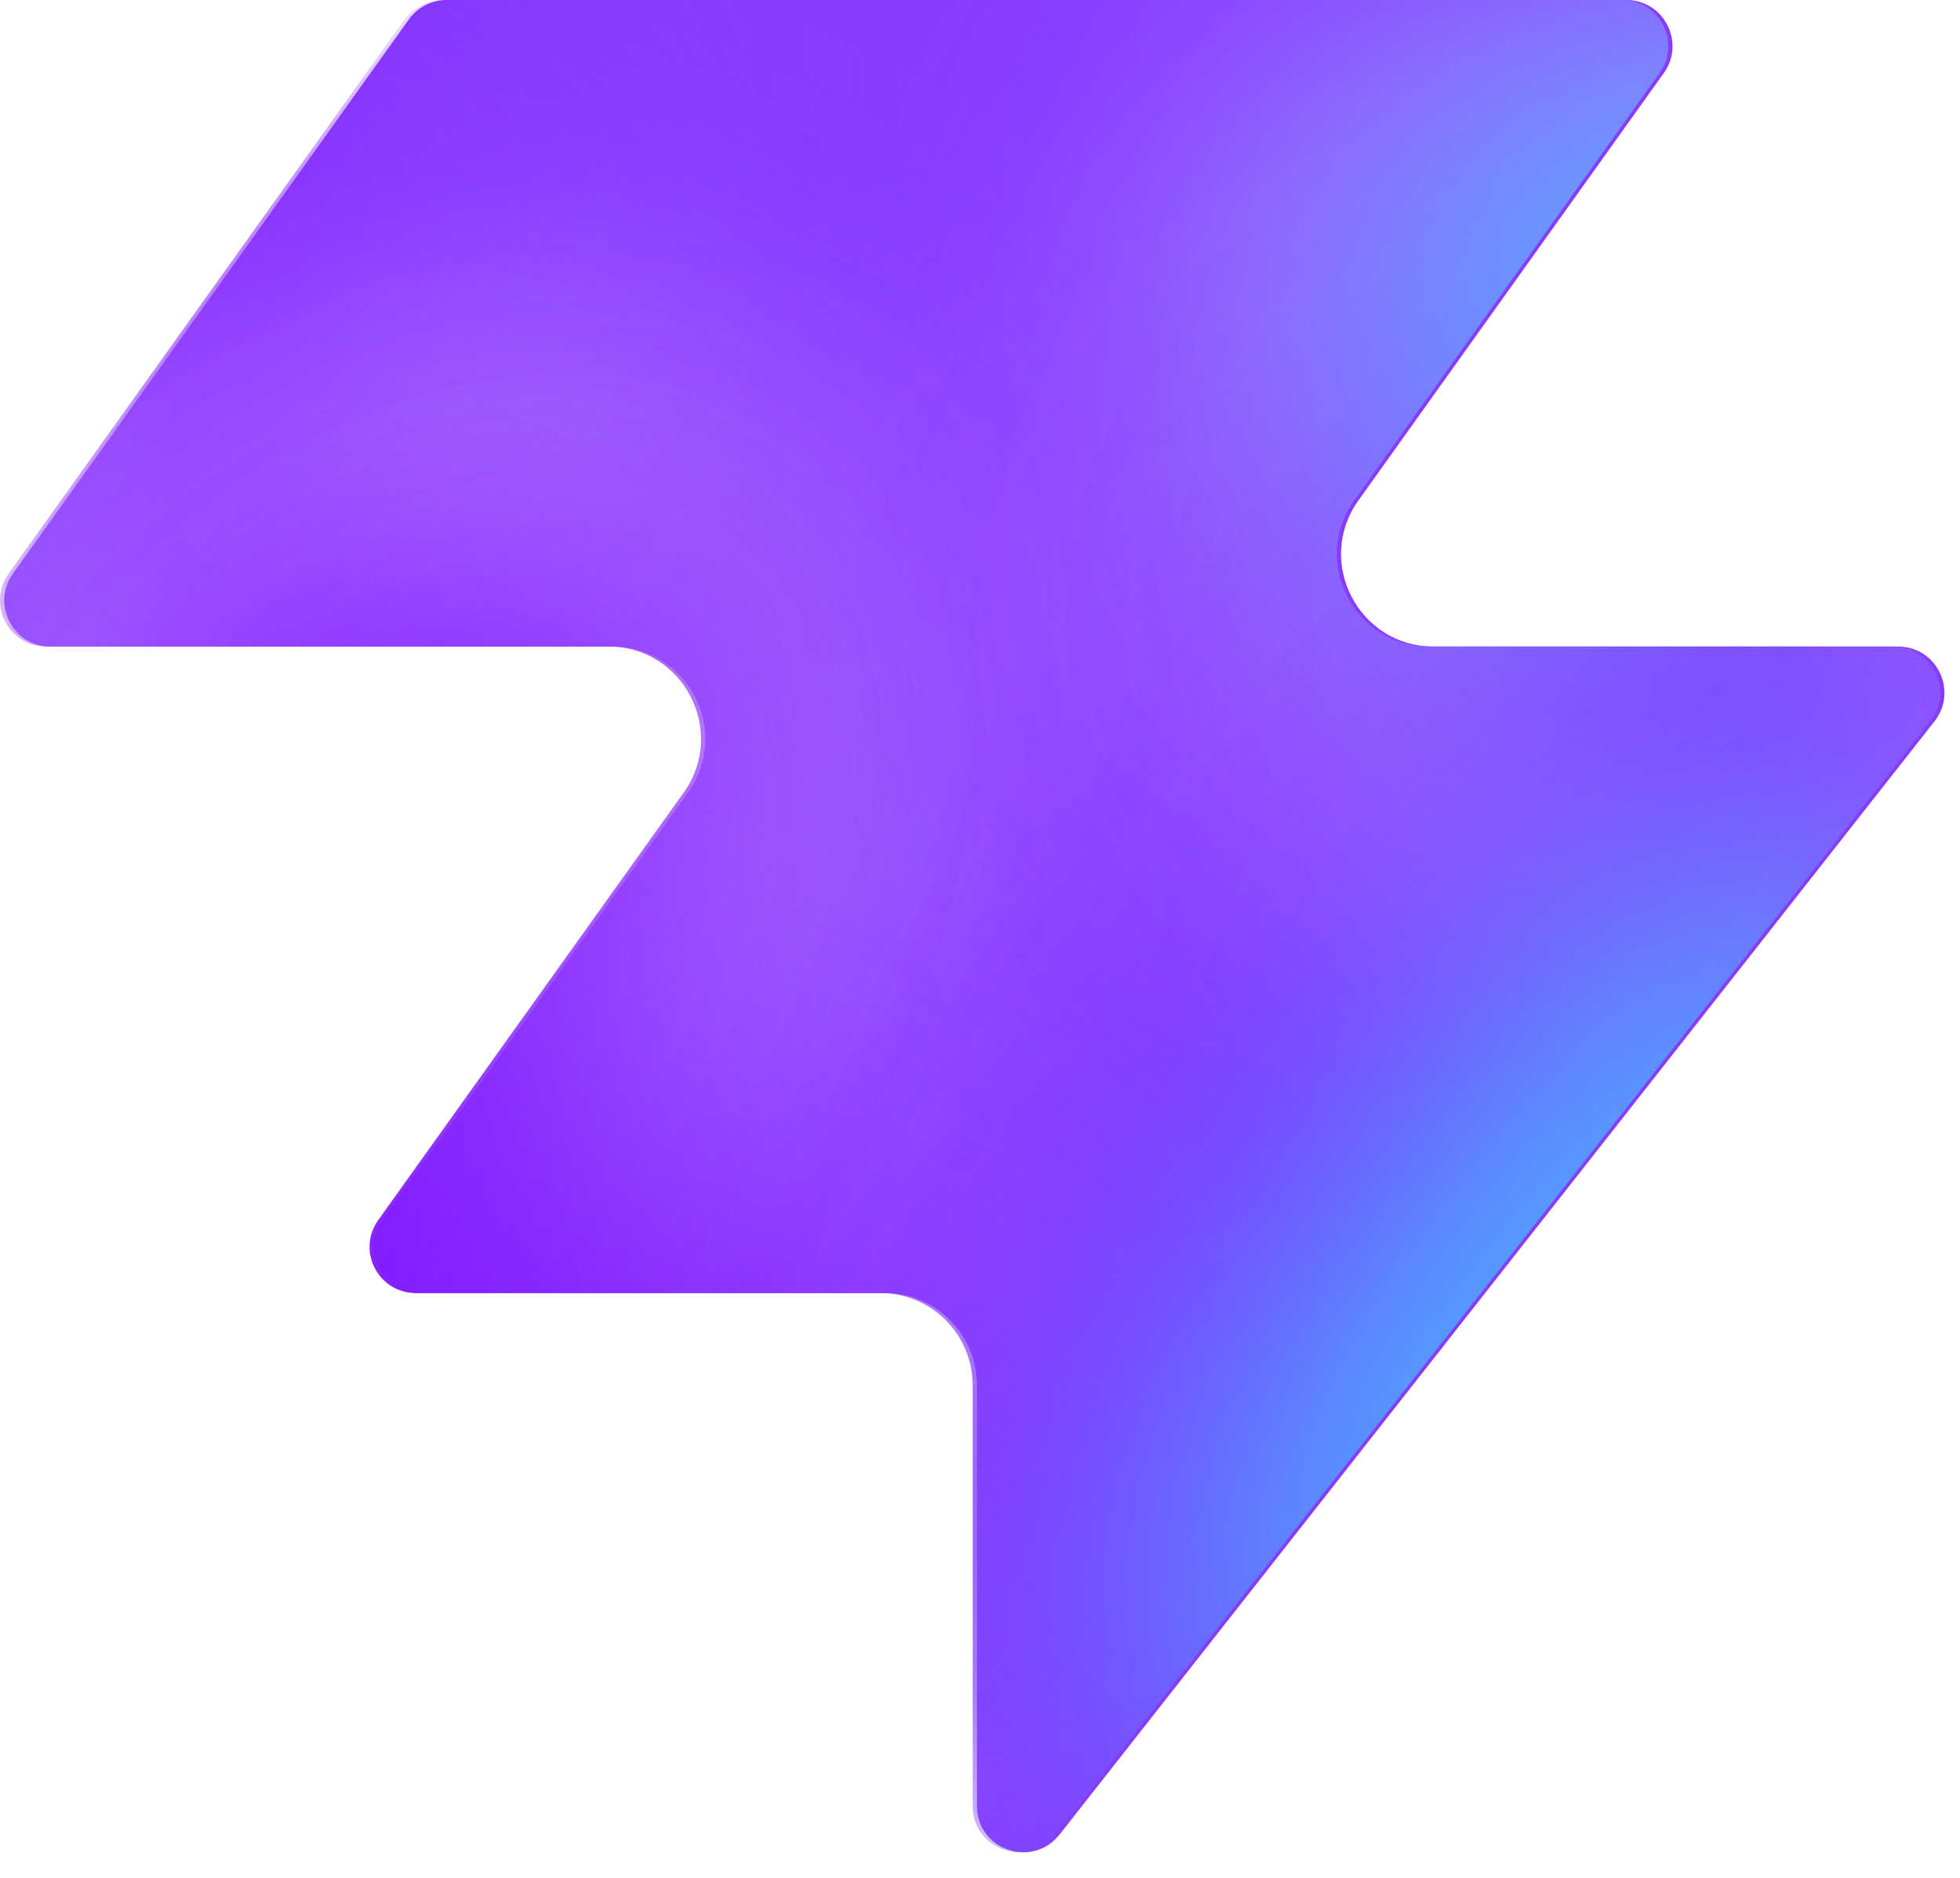
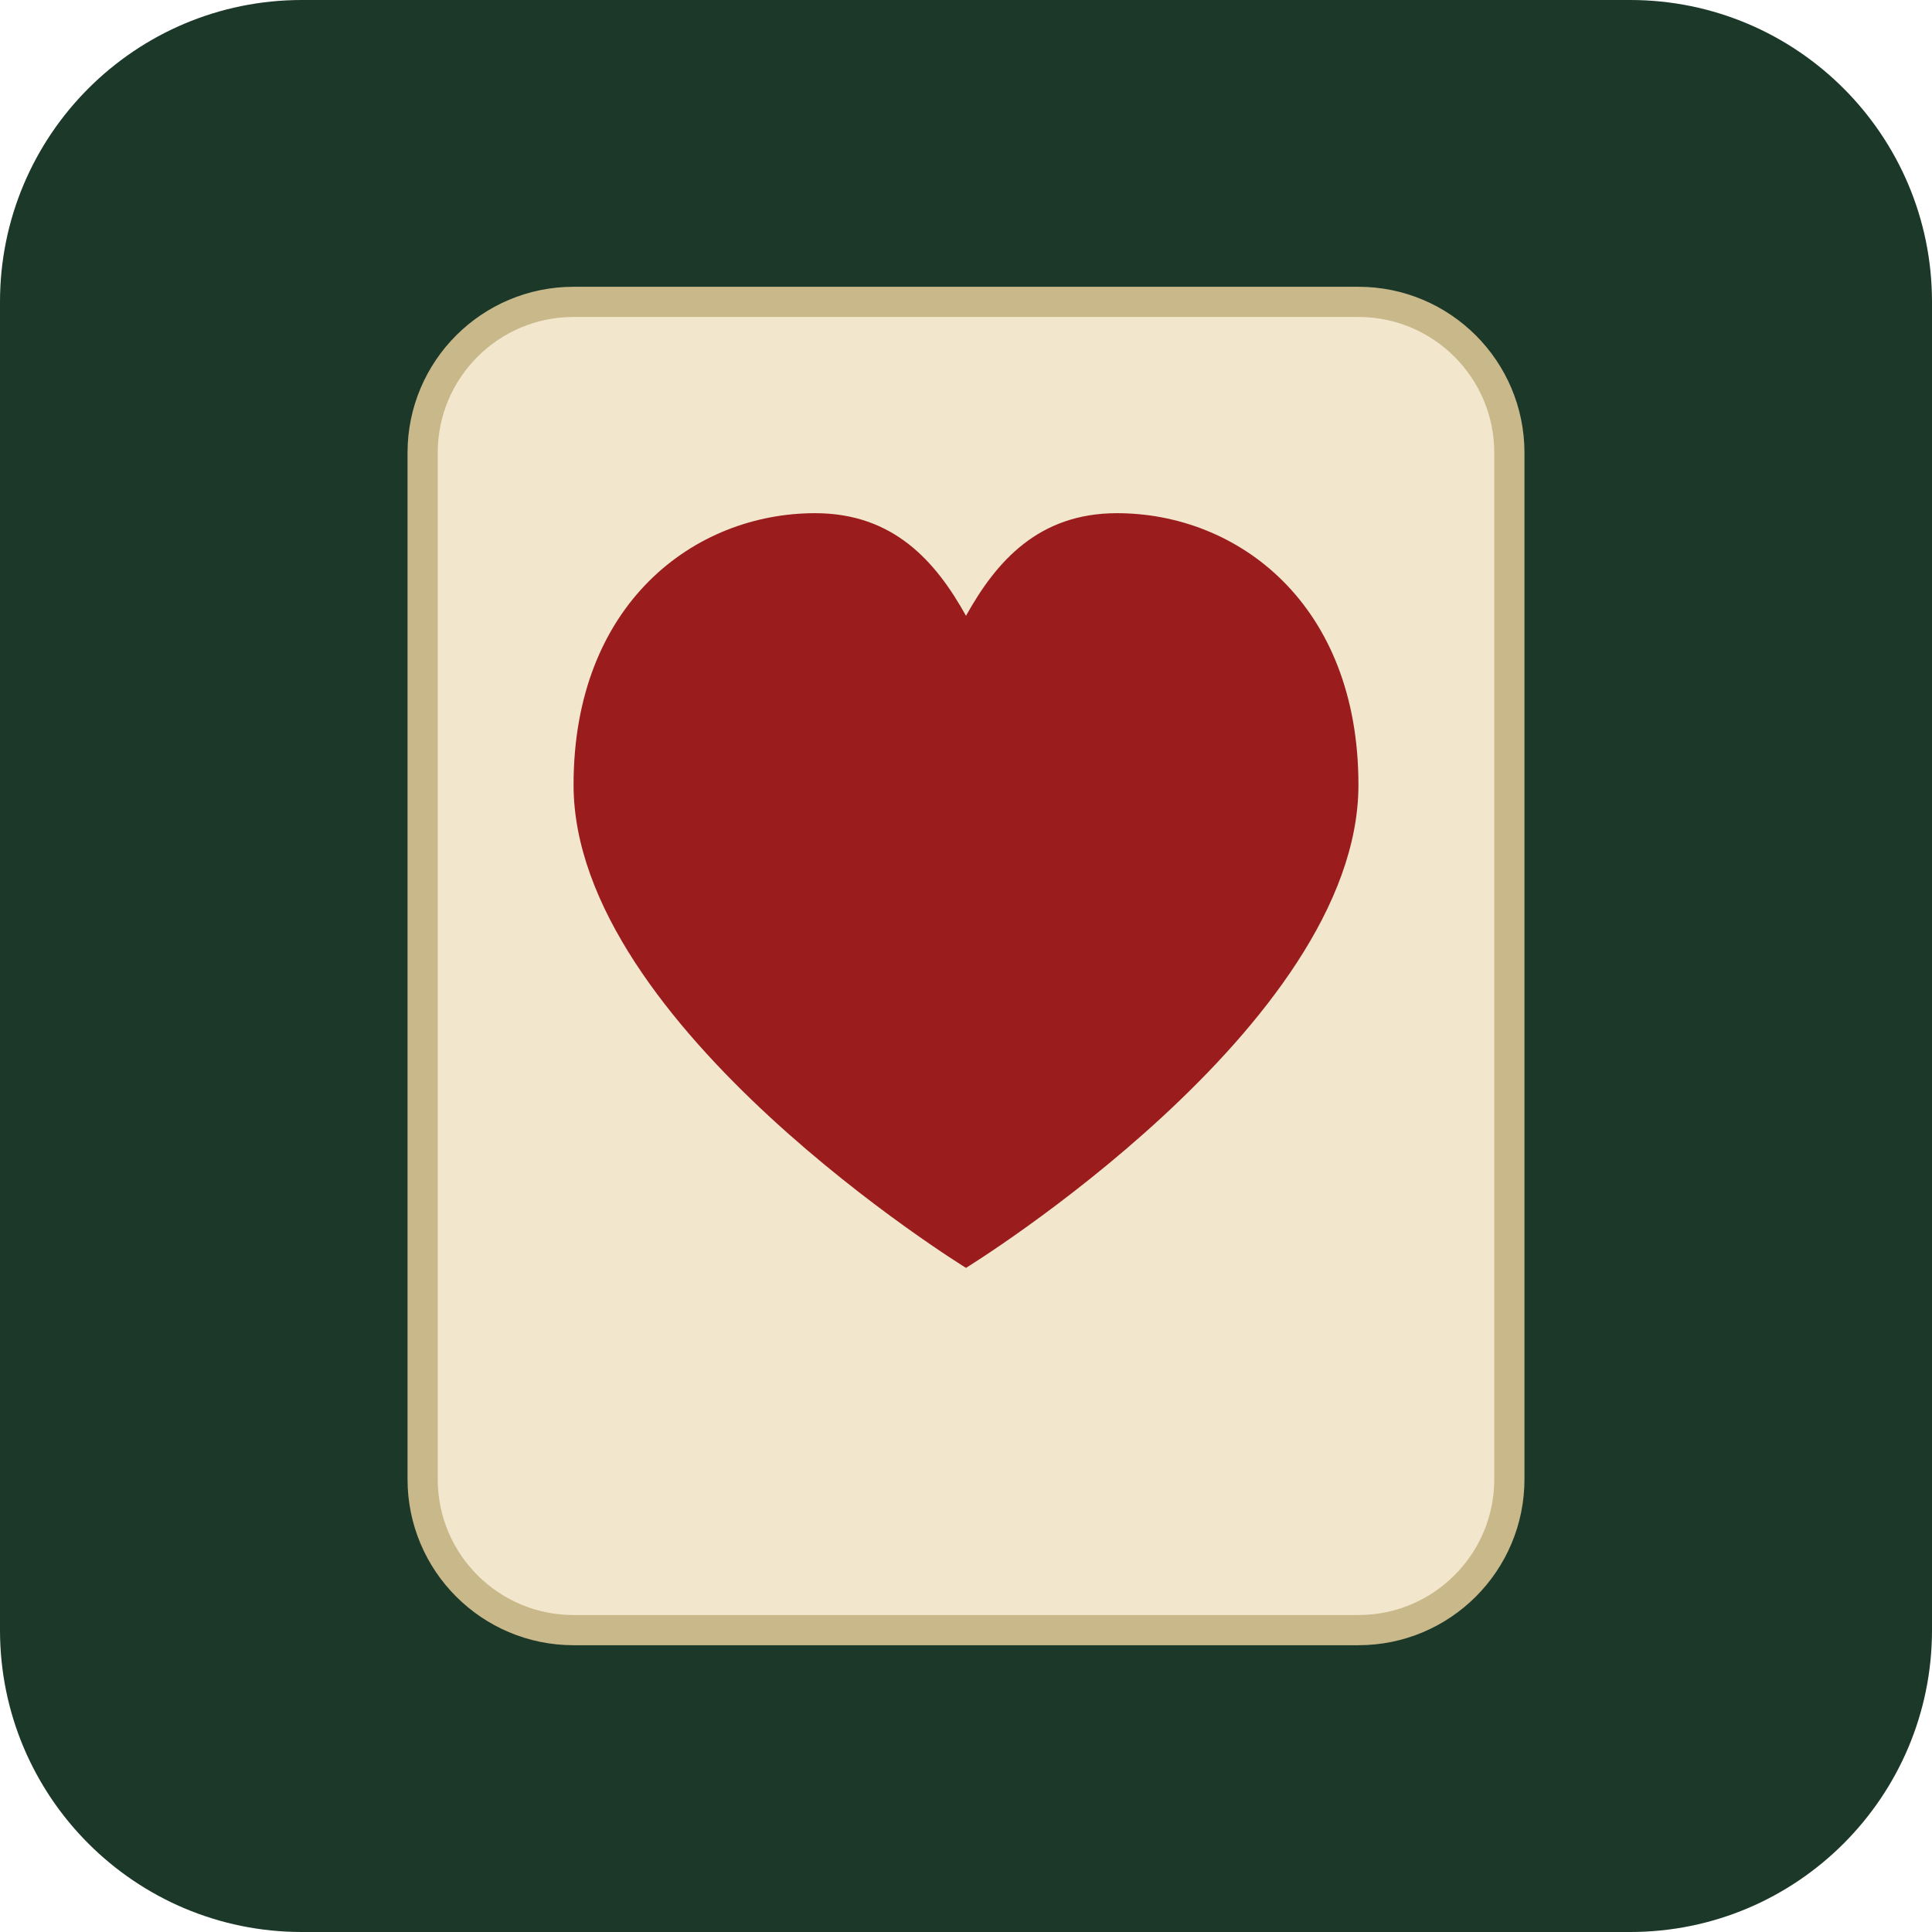
- <svg xmlns="http://www.w3.org/2000/svg" width="48" height="46" fill="none" viewBox="0 0 48 46">
-   <path fill="#863bff" d="M25.946 44.938c-.664.845-2.021.375-2.021-.698V33.937a2.26 2.26 0 0 0-2.262-2.262H10.287c-.92 0-1.456-1.04-.92-1.788l7.48-10.471c1.07-1.497 0-3.578-1.842-3.578H1.237c-.92 0-1.456-1.04-.92-1.788L10.013.474c.214-.297.556-.474.92-.474h28.894c.92 0 1.456 1.04.92 1.788l-7.48 10.471c-1.07 1.498 0 3.579 1.842 3.579h11.377c.943 0 1.473 1.088.89 1.83L25.947 44.94z" style="fill:#863bff;fill:color(display-p3 .525 .23 1);fill-opacity:1" />
-   <mask id="a" width="48" height="46" x="0" y="0" maskUnits="userSpaceOnUse" style="mask-type:alpha">
-     <path fill="#000" d="M25.842 44.938c-.664.844-2.021.375-2.021-.698V33.937a2.26 2.26 0 0 0-2.262-2.262H10.183c-.92 0-1.456-1.04-.92-1.788l7.48-10.471c1.07-1.498 0-3.579-1.842-3.579H1.133c-.92 0-1.456-1.04-.92-1.787L9.91.473c.214-.297.556-.474.92-.474h28.894c.92 0 1.456 1.04.92 1.788l-7.48 10.471c-1.07 1.498 0 3.578 1.842 3.578h11.377c.943 0 1.473 1.088.89 1.832L25.843 44.94z" style="fill:#000;fill-opacity:1" />
-   </mask>
-   <g mask="url(#a)">
-     <g filter="url(#b)">
-       <ellipse cx="5.508" cy="14.704" fill="#ede6ff" rx="5.508" ry="14.704" style="fill:#ede6ff;fill:color(display-p3 .927 .903 1);fill-opacity:1" transform="matrix(.00324 1 1 -.00324 -4.47 31.516)" />
-     </g>
-     <g filter="url(#c)">
-       <ellipse cx="10.399" cy="29.851" fill="#ede6ff" rx="10.399" ry="29.851" style="fill:#ede6ff;fill:color(display-p3 .927 .903 1);fill-opacity:1" transform="matrix(.00324 1 1 -.00324 -39.328 7.883)" />
-     </g>
-     <g filter="url(#d)">
-       <ellipse cx="5.508" cy="30.487" fill="#7e14ff" rx="5.508" ry="30.487" style="fill:#7e14ff;fill:color(display-p3 .492 .077 1);fill-opacity:1" transform="rotate(89.814 -25.913 -14.639)scale(1 -1)" />
-     </g>
-     <g filter="url(#e)">
-       <ellipse cx="5.508" cy="30.599" fill="#7e14ff" rx="5.508" ry="30.599" style="fill:#7e14ff;fill:color(display-p3 .492 .077 1);fill-opacity:1" transform="rotate(89.814 -32.644 -3.334)scale(1 -1)" />
-     </g>
-     <g filter="url(#f)">
-       <ellipse cx="5.508" cy="30.599" fill="#7e14ff" rx="5.508" ry="30.599" style="fill:#7e14ff;fill:color(display-p3 .492 .077 1);fill-opacity:1" transform="matrix(.00324 1 1 -.00324 -34.34 30.47)" />
-     </g>
-     <g filter="url(#g)">
-       <ellipse cx="14.072" cy="22.078" fill="#ede6ff" rx="14.072" ry="22.078" style="fill:#ede6ff;fill:color(display-p3 .927 .903 1);fill-opacity:1" transform="rotate(93.35 24.506 48.493)scale(-1 1)" />
-     </g>
-     <g filter="url(#h)">
-       <ellipse cx="3.47" cy="21.501" fill="#7e14ff" rx="3.47" ry="21.501" style="fill:#7e14ff;fill:color(display-p3 .492 .077 1);fill-opacity:1" transform="rotate(89.009 28.708 47.59)scale(-1 1)" />
-     </g>
-     <g filter="url(#i)">
-       <ellipse cx="3.47" cy="21.501" fill="#7e14ff" rx="3.47" ry="21.501" style="fill:#7e14ff;fill:color(display-p3 .492 .077 1);fill-opacity:1" transform="rotate(89.009 28.708 47.59)scale(-1 1)" />
-     </g>
-     <g filter="url(#j)">
-       <ellipse cx=".387" cy="8.972" fill="#7e14ff" rx="4.407" ry="29.108" style="fill:#7e14ff;fill:color(display-p3 .492 .077 1);fill-opacity:1" transform="rotate(39.51 .387 8.972)" />
-     </g>
-     <g filter="url(#k)">
-       <ellipse cx="47.523" cy="-6.092" fill="#7e14ff" rx="4.407" ry="29.108" style="fill:#7e14ff;fill:color(display-p3 .492 .077 1);fill-opacity:1" transform="rotate(37.892 47.523 -6.092)" />
-     </g>
-     <g filter="url(#l)">
-       <ellipse cx="41.412" cy="6.333" fill="#47bfff" rx="5.971" ry="9.665" style="fill:#47bfff;fill:color(display-p3 .28 .748 1);fill-opacity:1" transform="rotate(37.892 41.412 6.333)" />
-     </g>
-     <g filter="url(#m)">
-       <ellipse cx="-1.879" cy="38.332" fill="#7e14ff" rx="4.407" ry="29.108" style="fill:#7e14ff;fill:color(display-p3 .492 .077 1);fill-opacity:1" transform="rotate(37.892 -1.88 38.332)" />
-     </g>
-     <g filter="url(#n)">
-       <ellipse cx="-1.879" cy="38.332" fill="#7e14ff" rx="4.407" ry="29.108" style="fill:#7e14ff;fill:color(display-p3 .492 .077 1);fill-opacity:1" transform="rotate(37.892 -1.88 38.332)" />
-     </g>
-     <g filter="url(#o)">
-       <ellipse cx="35.651" cy="29.907" fill="#7e14ff" rx="4.407" ry="29.108" style="fill:#7e14ff;fill:color(display-p3 .492 .077 1);fill-opacity:1" transform="rotate(37.892 35.651 29.907)" />
-     </g>
-     <g filter="url(#p)">
-       <ellipse cx="38.418" cy="32.4" fill="#47bfff" rx="5.971" ry="15.297" style="fill:#47bfff;fill:color(display-p3 .28 .748 1);fill-opacity:1" transform="rotate(37.892 38.418 32.4)" />
-     </g>
-   </g>
-   <defs>
-     <filter id="b" width="60.045" height="41.654" x="-19.77" y="16.149" color-interpolation-filters="sRGB" filterUnits="userSpaceOnUse">
-       <feFlood flood-opacity="0" result="BackgroundImageFix" />
-       <feBlend in="SourceGraphic" in2="BackgroundImageFix" result="shape" />
-       <feGaussianBlur result="effect1_foregroundBlur_2002_17158" stdDeviation="7.659" />
-     </filter>
-     <filter id="c" width="90.34" height="51.437" x="-54.613" y="-7.533" color-interpolation-filters="sRGB" filterUnits="userSpaceOnUse">
-       <feFlood flood-opacity="0" result="BackgroundImageFix" />
-       <feBlend in="SourceGraphic" in2="BackgroundImageFix" result="shape" />
-       <feGaussianBlur result="effect1_foregroundBlur_2002_17158" stdDeviation="7.659" />
-     </filter>
-     <filter id="d" width="79.355" height="29.4" x="-49.64" y="2.03" color-interpolation-filters="sRGB" filterUnits="userSpaceOnUse">
-       <feFlood flood-opacity="0" result="BackgroundImageFix" />
-       <feBlend in="SourceGraphic" in2="BackgroundImageFix" result="shape" />
-       <feGaussianBlur result="effect1_foregroundBlur_2002_17158" stdDeviation="4.596" />
-     </filter>
-     <filter id="e" width="79.579" height="29.4" x="-45.045" y="20.029" color-interpolation-filters="sRGB" filterUnits="userSpaceOnUse">
-       <feFlood flood-opacity="0" result="BackgroundImageFix" />
-       <feBlend in="SourceGraphic" in2="BackgroundImageFix" result="shape" />
-       <feGaussianBlur result="effect1_foregroundBlur_2002_17158" stdDeviation="4.596" />
-     </filter>
-     <filter id="f" width="79.579" height="29.4" x="-43.513" y="21.178" color-interpolation-filters="sRGB" filterUnits="userSpaceOnUse">
-       <feFlood flood-opacity="0" result="BackgroundImageFix" />
-       <feBlend in="SourceGraphic" in2="BackgroundImageFix" result="shape" />
-       <feGaussianBlur result="effect1_foregroundBlur_2002_17158" stdDeviation="4.596" />
-     </filter>
-     <filter id="g" width="74.749" height="58.852" x="15.756" y="-17.901" color-interpolation-filters="sRGB" filterUnits="userSpaceOnUse">
-       <feFlood flood-opacity="0" result="BackgroundImageFix" />
-       <feBlend in="SourceGraphic" in2="BackgroundImageFix" result="shape" />
-       <feGaussianBlur result="effect1_foregroundBlur_2002_17158" stdDeviation="7.659" />
-     </filter>
-     <filter id="h" width="61.377" height="25.362" x="23.548" y="2.284" color-interpolation-filters="sRGB" filterUnits="userSpaceOnUse">
-       <feFlood flood-opacity="0" result="BackgroundImageFix" />
-       <feBlend in="SourceGraphic" in2="BackgroundImageFix" result="shape" />
-       <feGaussianBlur result="effect1_foregroundBlur_2002_17158" stdDeviation="4.596" />
-     </filter>
-     <filter id="i" width="61.377" height="25.362" x="23.548" y="2.284" color-interpolation-filters="sRGB" filterUnits="userSpaceOnUse">
-       <feFlood flood-opacity="0" result="BackgroundImageFix" />
-       <feBlend in="SourceGraphic" in2="BackgroundImageFix" result="shape" />
-       <feGaussianBlur result="effect1_foregroundBlur_2002_17158" stdDeviation="4.596" />
-     </filter>
-     <filter id="j" width="56.045" height="63.649" x="-27.636" y="-22.853" color-interpolation-filters="sRGB" filterUnits="userSpaceOnUse">
-       <feFlood flood-opacity="0" result="BackgroundImageFix" />
-       <feBlend in="SourceGraphic" in2="BackgroundImageFix" result="shape" />
-       <feGaussianBlur result="effect1_foregroundBlur_2002_17158" stdDeviation="4.596" />
-     </filter>
-     <filter id="k" width="54.814" height="64.646" x="20.116" y="-38.415" color-interpolation-filters="sRGB" filterUnits="userSpaceOnUse">
-       <feFlood flood-opacity="0" result="BackgroundImageFix" />
-       <feBlend in="SourceGraphic" in2="BackgroundImageFix" result="shape" />
-       <feGaussianBlur result="effect1_foregroundBlur_2002_17158" stdDeviation="4.596" />
-     </filter>
-     <filter id="l" width="33.541" height="35.313" x="24.641" y="-11.323" color-interpolation-filters="sRGB" filterUnits="userSpaceOnUse">
-       <feFlood flood-opacity="0" result="BackgroundImageFix" />
-       <feBlend in="SourceGraphic" in2="BackgroundImageFix" result="shape" />
-       <feGaussianBlur result="effect1_foregroundBlur_2002_17158" stdDeviation="4.596" />
-     </filter>
-     <filter id="m" width="54.814" height="64.646" x="-29.286" y="6.009" color-interpolation-filters="sRGB" filterUnits="userSpaceOnUse">
-       <feFlood flood-opacity="0" result="BackgroundImageFix" />
-       <feBlend in="SourceGraphic" in2="BackgroundImageFix" result="shape" />
-       <feGaussianBlur result="effect1_foregroundBlur_2002_17158" stdDeviation="4.596" />
-     </filter>
-     <filter id="n" width="54.814" height="64.646" x="-29.286" y="6.009" color-interpolation-filters="sRGB" filterUnits="userSpaceOnUse">
-       <feFlood flood-opacity="0" result="BackgroundImageFix" />
-       <feBlend in="SourceGraphic" in2="BackgroundImageFix" result="shape" />
-       <feGaussianBlur result="effect1_foregroundBlur_2002_17158" stdDeviation="4.596" />
-     </filter>
-     <filter id="o" width="54.814" height="64.646" x="8.244" y="-2.416" color-interpolation-filters="sRGB" filterUnits="userSpaceOnUse">
-       <feFlood flood-opacity="0" result="BackgroundImageFix" />
-       <feBlend in="SourceGraphic" in2="BackgroundImageFix" result="shape" />
-       <feGaussianBlur result="effect1_foregroundBlur_2002_17158" stdDeviation="4.596" />
-     </filter>
-     <filter id="p" width="39.409" height="43.623" x="18.713" y="10.588" color-interpolation-filters="sRGB" filterUnits="userSpaceOnUse">
-       <feFlood flood-opacity="0" result="BackgroundImageFix" />
-       <feBlend in="SourceGraphic" in2="BackgroundImageFix" result="shape" />
-       <feGaussianBlur result="effect1_foregroundBlur_2002_17158" stdDeviation="4.596" />
-     </filter>
-   </defs>
+ <svg xmlns="http://www.w3.org/2000/svg" viewBox="0 0 32 32">
+   <rect width="32" height="32" rx="5" fill="#1C3829" />
+   <rect x="7" y="5" width="18" height="22" rx="2.5" fill="#F2E6CC" />
+   <rect x="7" y="5" width="18" height="22" rx="2.5" fill="none" stroke="#C8B88A" stroke-width="0.5" />
+   <path fill="#9B1C1C" d="M16 21        C16 21, 9.5 17, 9.5 13        C9.5 10, 11.5 8.5, 13.5 8.5        C14.8 8.5, 15.5 9.3, 16 10.2        C16.5 9.3, 17.2 8.5, 18.5 8.5        C20.5 8.5, 22.5 10, 22.5 13        C22.5 17, 16 21, 16 21 Z" />
</svg>
